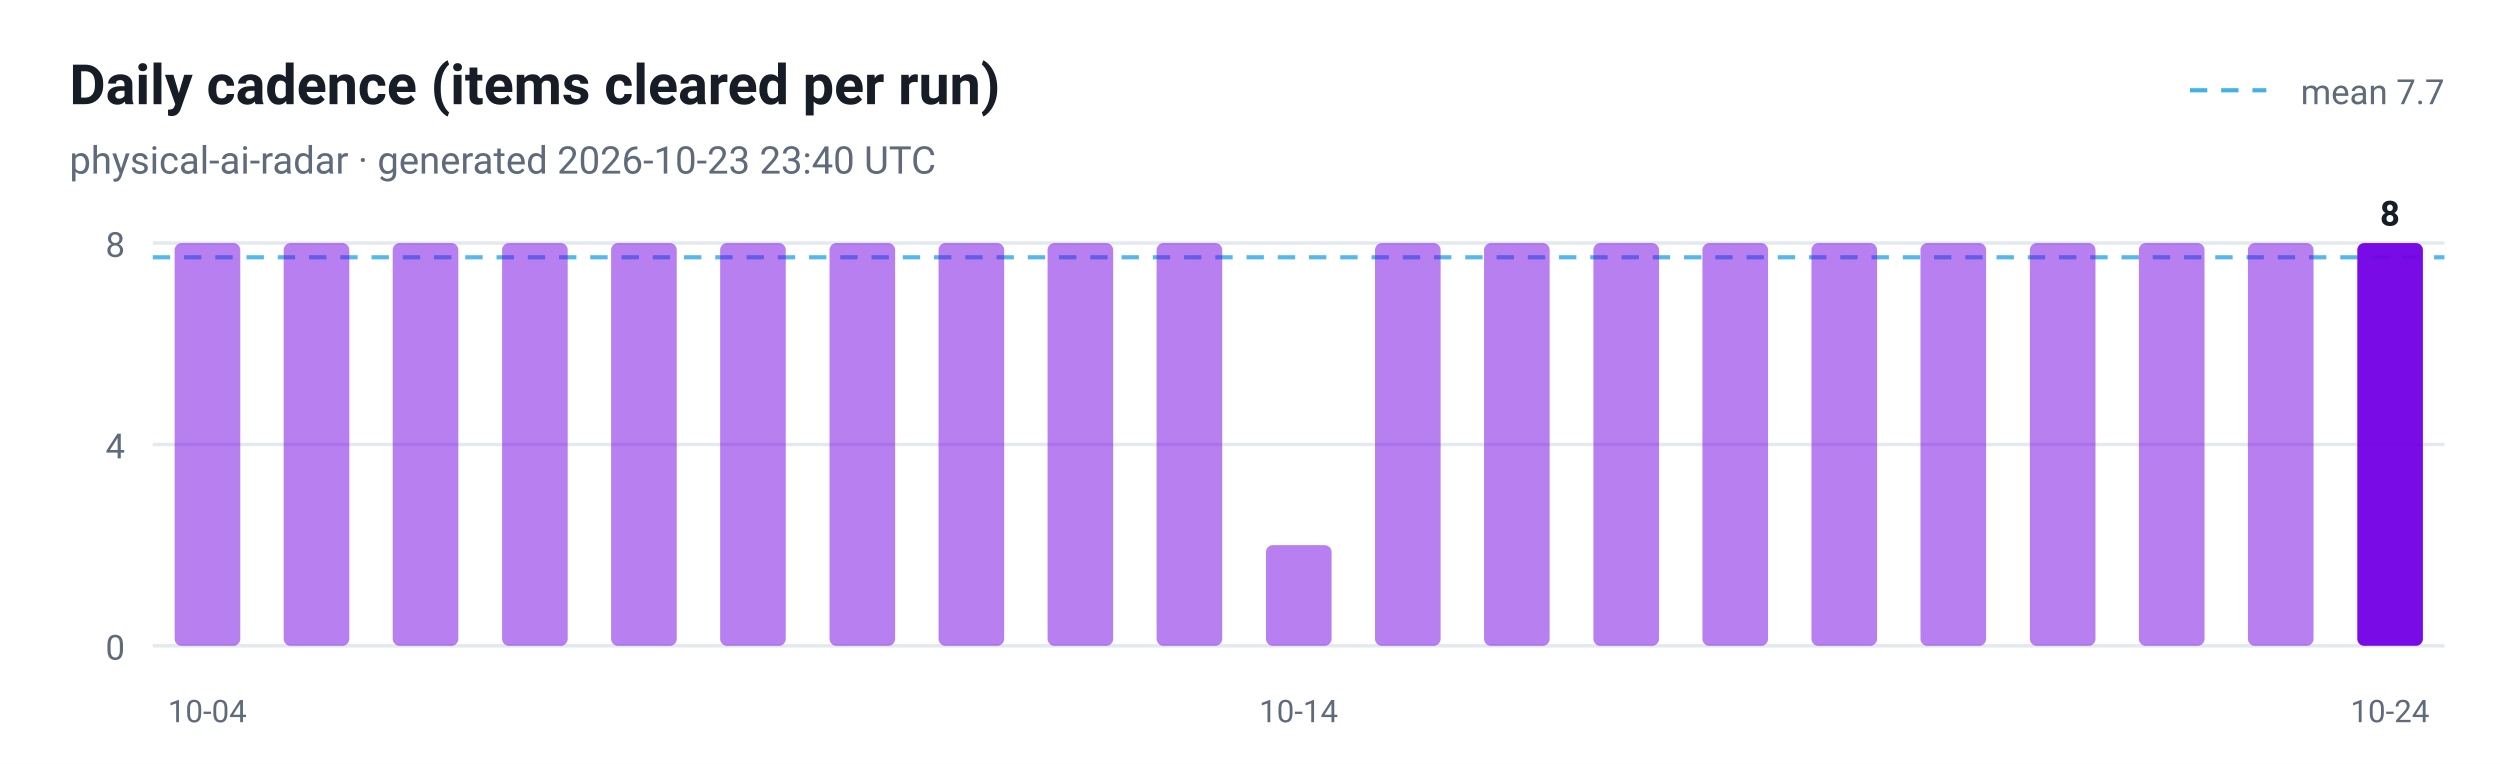
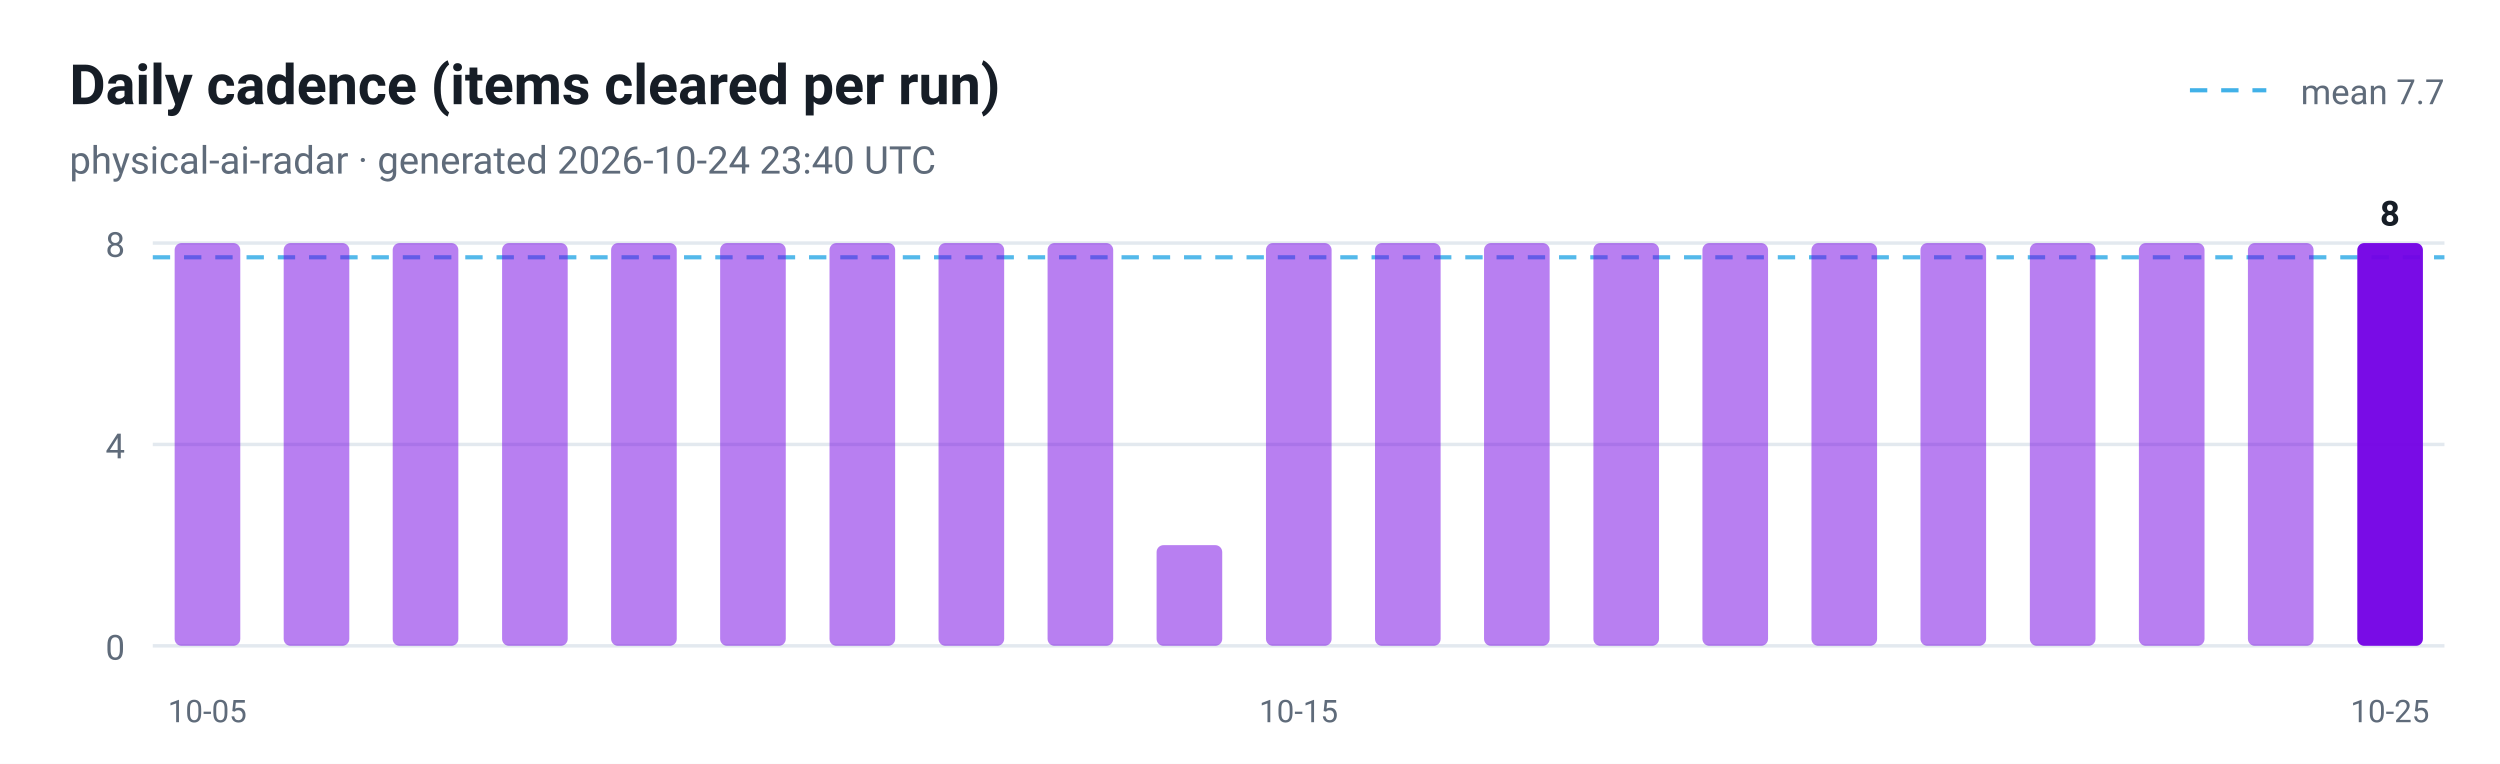
<svg xmlns="http://www.w3.org/2000/svg" viewBox="0 0 720 220" width="720" height="220" role="img" aria-label="Daily cadence (items cleared per run)">
  <style>
  .plate { fill: #ffffff }
  .ink { fill: #161d26 }
  .muted { fill: #5f6b7a }
  .grid { stroke: #e3e9ef }
  @media (prefers-color-scheme: dark) {
    .plate { fill: #0d1117 }
    .ink { fill: #e6edf3 }
    .muted { fill: #8b949e }
    .grid { stroke: #30363d }
  }
</style>
  <rect class="plate" width="720" height="220" />
  <text x="20" y="30" font-family="ui-sans-serif, -apple-system, 'Segoe UI', Roboto, Helvetica, Arial, sans-serif" font-size="16" font-weight="700" class="ink">Daily cadence (items cleared per run)</text>
-   <text x="20" y="50" font-family="ui-sans-serif, -apple-system, 'Segoe UI', Roboto, Helvetica, Arial, sans-serif" font-size="11" class="muted">physical-ai-radar · generated 2026-10-23 23:40 UTC</text>
+   <text x="20" y="50" font-family="ui-sans-serif, -apple-system, 'Segoe UI', Roboto, Helvetica, Arial, sans-serif" font-size="11" class="muted">physical-ai-radar · generated 2026-10-24 23:40 UTC</text>
  <line x1="44" y1="186.0" x2="704" y2="186.0" class="grid" />
  <text x="36" y="190.0" text-anchor="end" font-family="ui-sans-serif, -apple-system, 'Segoe UI', Roboto, Helvetica, Arial, sans-serif" font-size="10" fill="#5f6b7a">0</text>
  <line x1="44" y1="128.0" x2="704" y2="128.0" class="grid" />
  <text x="36" y="132.0" text-anchor="end" font-family="ui-sans-serif, -apple-system, 'Segoe UI', Roboto, Helvetica, Arial, sans-serif" font-size="10" fill="#5f6b7a">4</text>
  <line x1="44" y1="70.0" x2="704" y2="70.0" class="grid" />
  <text x="36" y="74.0" text-anchor="end" font-family="ui-sans-serif, -apple-system, 'Segoe UI', Roboto, Helvetica, Arial, sans-serif" font-size="10" fill="#5f6b7a">8</text>
  <line x1="44" y1="74.1" x2="704" y2="74.1" stroke="#41b1e8" stroke-width="1.2" stroke-dasharray="5 4" opacity="0.9" />
  <line x1="630.7" y1="26" x2="652.7" y2="26" stroke="#41b1e8" stroke-width="1.2" stroke-dasharray="5 4" />
  <text class="muted" x="704" y="30" text-anchor="end" font-family="ui-sans-serif, -apple-system, 'Segoe UI', Roboto, Helvetica, Arial, sans-serif" font-size="10">mean 7.7</text>
  <rect x="50.3" y="70.0" width="18.9" height="116.0" rx="2" fill="#7300e5" fill-opacity="0.5" />
-   <text x="59.7" y="208" text-anchor="middle" font-family="ui-sans-serif, -apple-system, 'Segoe UI', Roboto, Helvetica, Arial, sans-serif" font-size="9" fill="#5f6b7a">10-04</text>
+   <text x="59.7" y="208" text-anchor="middle" font-family="ui-sans-serif, -apple-system, 'Segoe UI', Roboto, Helvetica, Arial, sans-serif" font-size="9" fill="#5f6b7a">10-05</text>
  <rect x="81.7" y="70.0" width="18.9" height="116.0" rx="2" fill="#7300e5" fill-opacity="0.5" />
  <rect x="113.1" y="70.0" width="18.9" height="116.0" rx="2" fill="#7300e5" fill-opacity="0.5" />
  <rect x="144.6" y="70.0" width="18.9" height="116.0" rx="2" fill="#7300e5" fill-opacity="0.5" />
  <rect x="176.0" y="70.0" width="18.9" height="116.0" rx="2" fill="#7300e5" fill-opacity="0.5" />
  <rect x="207.4" y="70.0" width="18.9" height="116.0" rx="2" fill="#7300e5" fill-opacity="0.5" />
  <rect x="238.9" y="70.0" width="18.9" height="116.0" rx="2" fill="#7300e5" fill-opacity="0.5" />
  <rect x="270.3" y="70.0" width="18.9" height="116.0" rx="2" fill="#7300e5" fill-opacity="0.5" />
  <rect x="301.7" y="70.0" width="18.9" height="116.0" rx="2" fill="#7300e5" fill-opacity="0.5" />
-   <rect x="333.1" y="70.0" width="18.9" height="116.0" rx="2" fill="#7300e5" fill-opacity="0.5" />
-   <rect x="364.6" y="157.0" width="18.9" height="29.0" rx="2" fill="#7300e5" fill-opacity="0.5" />
-   <text x="374.0" y="208" text-anchor="middle" font-family="ui-sans-serif, -apple-system, 'Segoe UI', Roboto, Helvetica, Arial, sans-serif" font-size="9" fill="#5f6b7a">10-14</text>
+   <rect x="333.1" y="157.0" width="18.9" height="29.0" rx="2" fill="#7300e5" fill-opacity="0.5" />
+   <rect x="364.6" y="70.0" width="18.9" height="116.0" rx="2" fill="#7300e5" fill-opacity="0.5" />
+   <text x="374.0" y="208" text-anchor="middle" font-family="ui-sans-serif, -apple-system, 'Segoe UI', Roboto, Helvetica, Arial, sans-serif" font-size="9" fill="#5f6b7a">10-15</text>
  <rect x="396.0" y="70.0" width="18.9" height="116.0" rx="2" fill="#7300e5" fill-opacity="0.5" />
  <rect x="427.4" y="70.0" width="18.9" height="116.0" rx="2" fill="#7300e5" fill-opacity="0.5" />
  <rect x="458.9" y="70.0" width="18.9" height="116.0" rx="2" fill="#7300e5" fill-opacity="0.5" />
  <rect x="490.3" y="70.0" width="18.9" height="116.0" rx="2" fill="#7300e5" fill-opacity="0.5" />
  <rect x="521.7" y="70.0" width="18.9" height="116.0" rx="2" fill="#7300e5" fill-opacity="0.5" />
  <rect x="553.1" y="70.0" width="18.9" height="116.0" rx="2" fill="#7300e5" fill-opacity="0.5" />
  <rect x="584.6" y="70.0" width="18.9" height="116.0" rx="2" fill="#7300e5" fill-opacity="0.5" />
  <rect x="616.0" y="70.0" width="18.9" height="116.0" rx="2" fill="#7300e5" fill-opacity="0.5" />
  <rect x="647.4" y="70.0" width="18.9" height="116.0" rx="2" fill="#7300e5" fill-opacity="0.5" />
  <rect x="678.9" y="70.0" width="18.9" height="116.0" rx="2" fill="#7300e5" fill-opacity="0.95" />
  <text class="ink" x="688.3" y="65.0" text-anchor="middle" font-family="ui-sans-serif, -apple-system, 'Segoe UI', Roboto, Helvetica, Arial, sans-serif" font-size="10" font-weight="700">8</text>
-   <text x="688.3" y="208" text-anchor="middle" font-family="ui-sans-serif, -apple-system, 'Segoe UI', Roboto, Helvetica, Arial, sans-serif" font-size="9" fill="#5f6b7a">10-24</text>
+   <text x="688.3" y="208" text-anchor="middle" font-family="ui-sans-serif, -apple-system, 'Segoe UI', Roboto, Helvetica, Arial, sans-serif" font-size="9" fill="#5f6b7a">10-25</text>
</svg>
